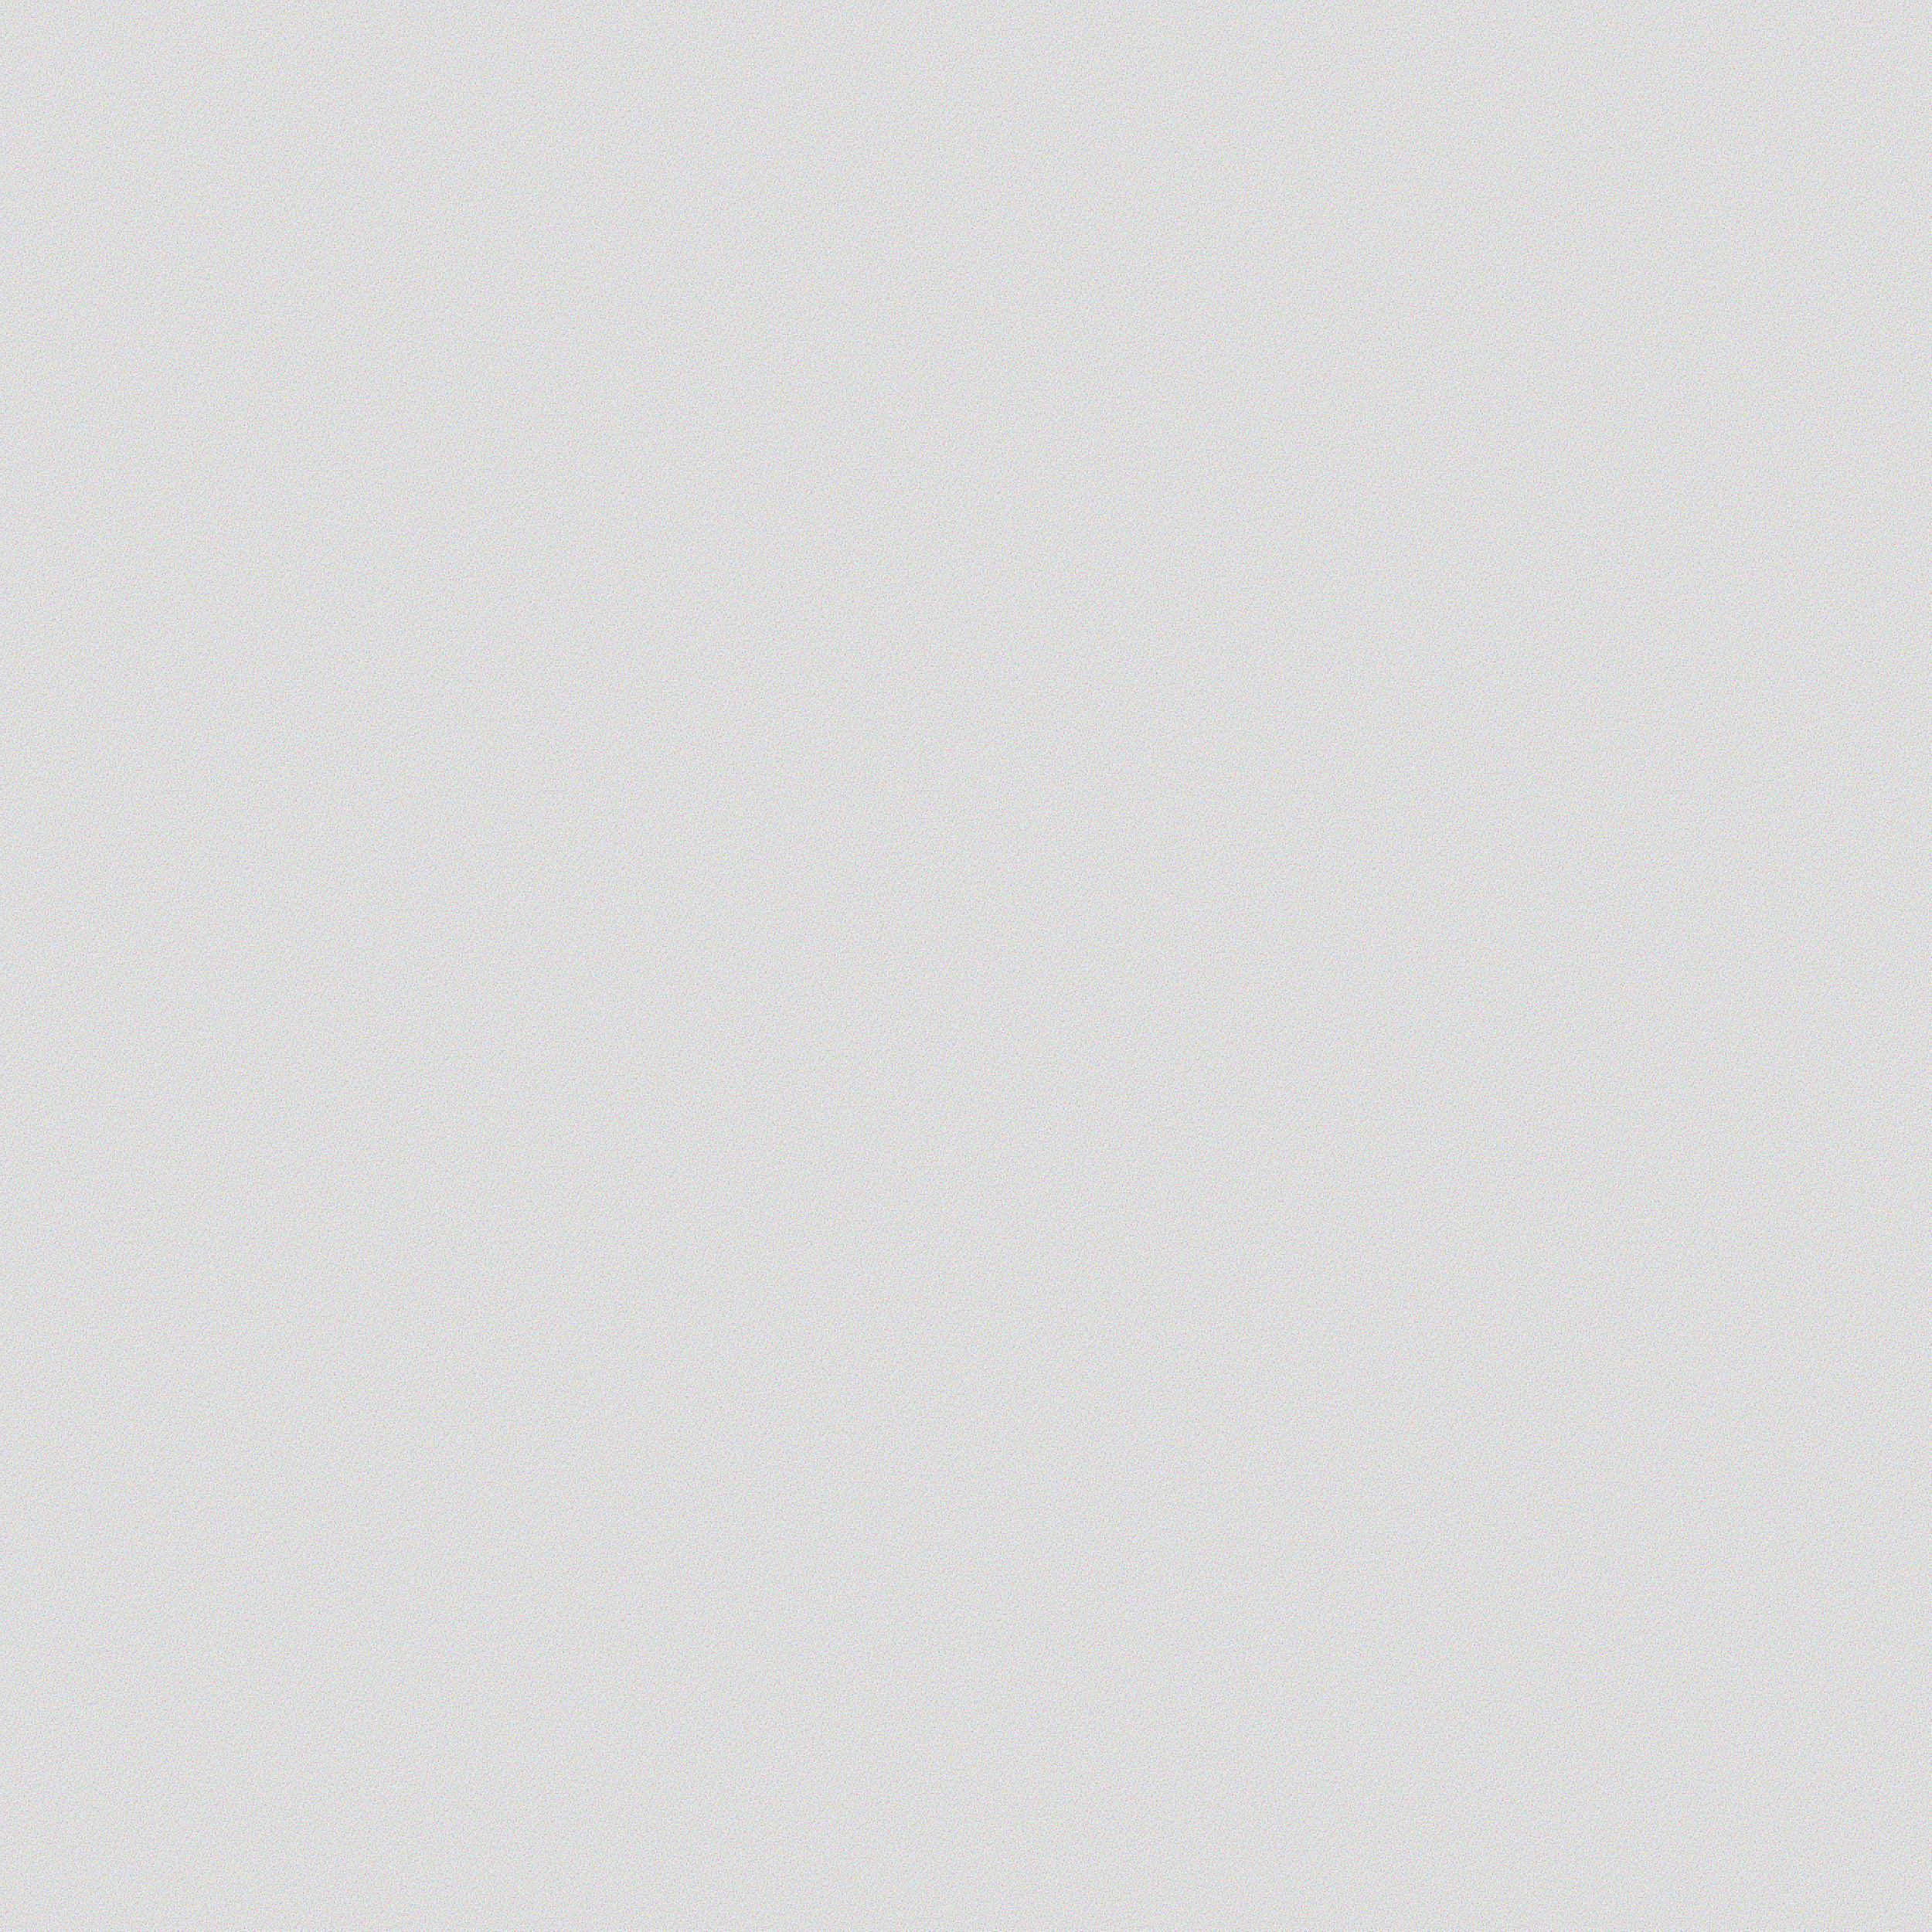
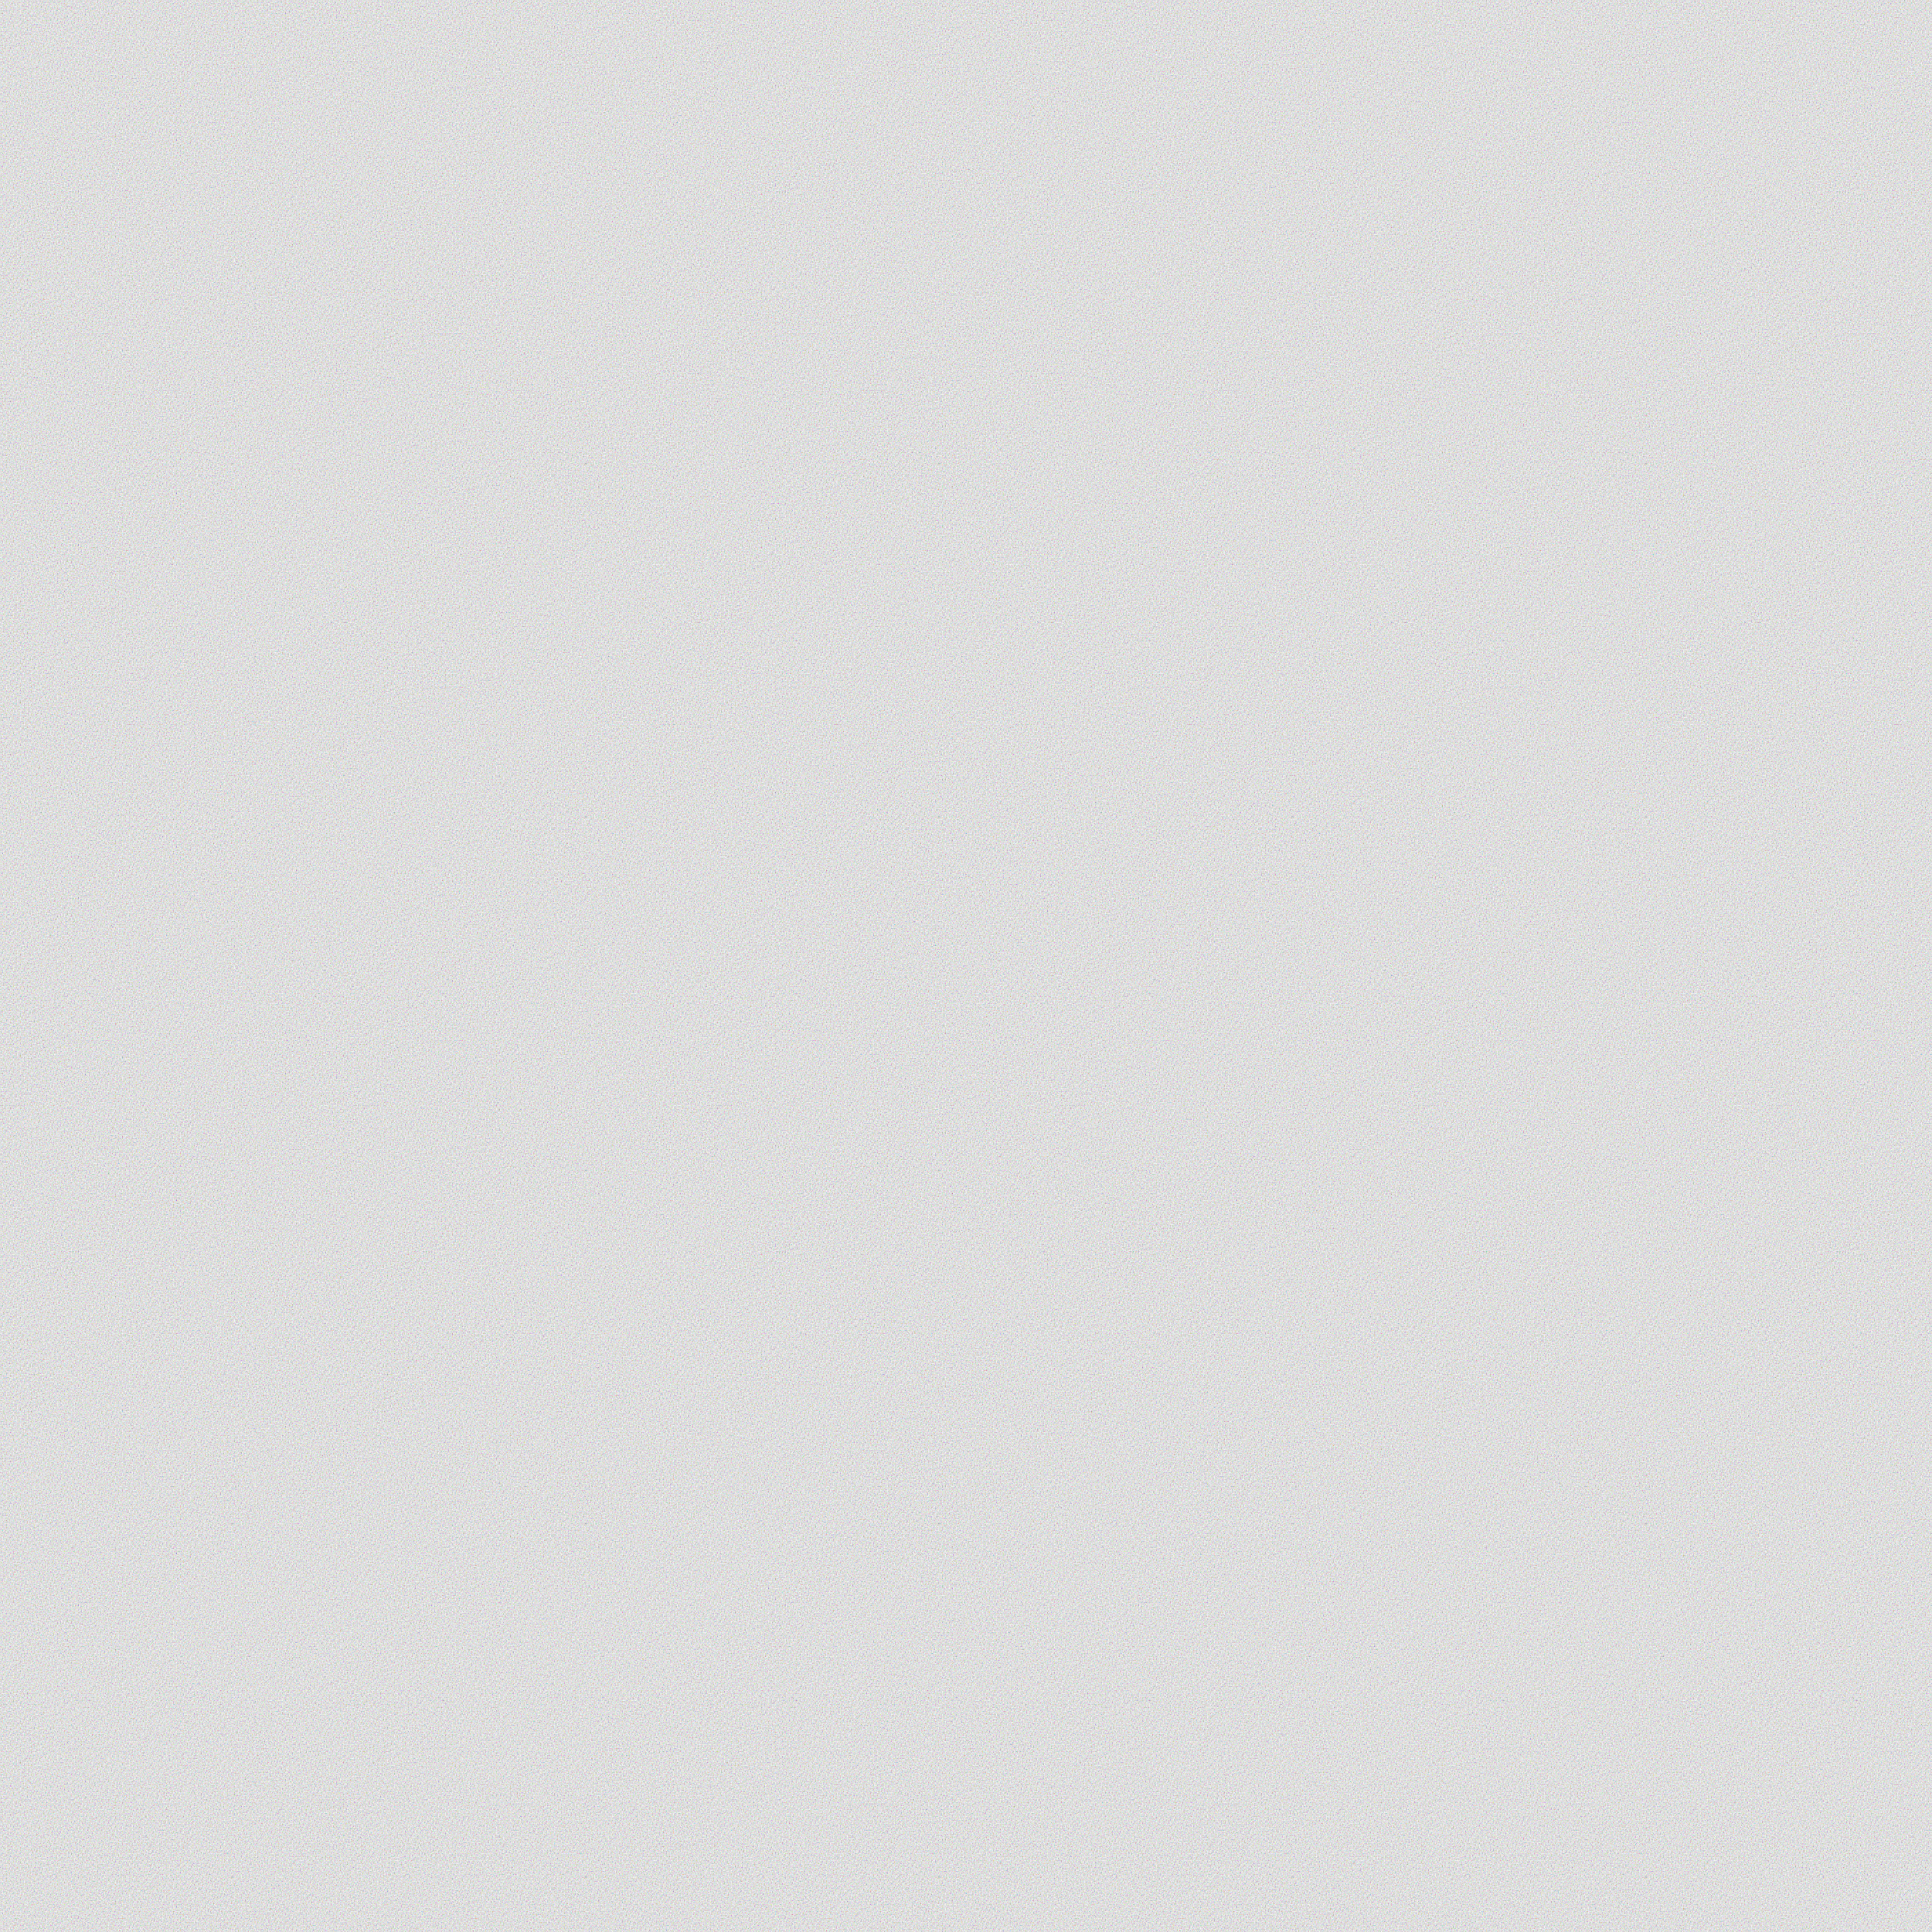
- <svg xmlns="http://www.w3.org/2000/svg" viewBox="0 0 219 219">
+ <svg xmlns="http://www.w3.org/2000/svg" viewBox="0 0 254 254">
  <filter id="noiseFilter">
-     <feTurbulence type="fractalNoise" baseFrequency="6.01" numOctaves="6" stitchTiles="stitch" />
+     <feTurbulence type="fractalNoise" baseFrequency="5.51" numOctaves="4" stitchTiles="stitch" />
  </filter>
  <rect width="100%" height="100%" filter="url(#noiseFilter)" />
</svg>
